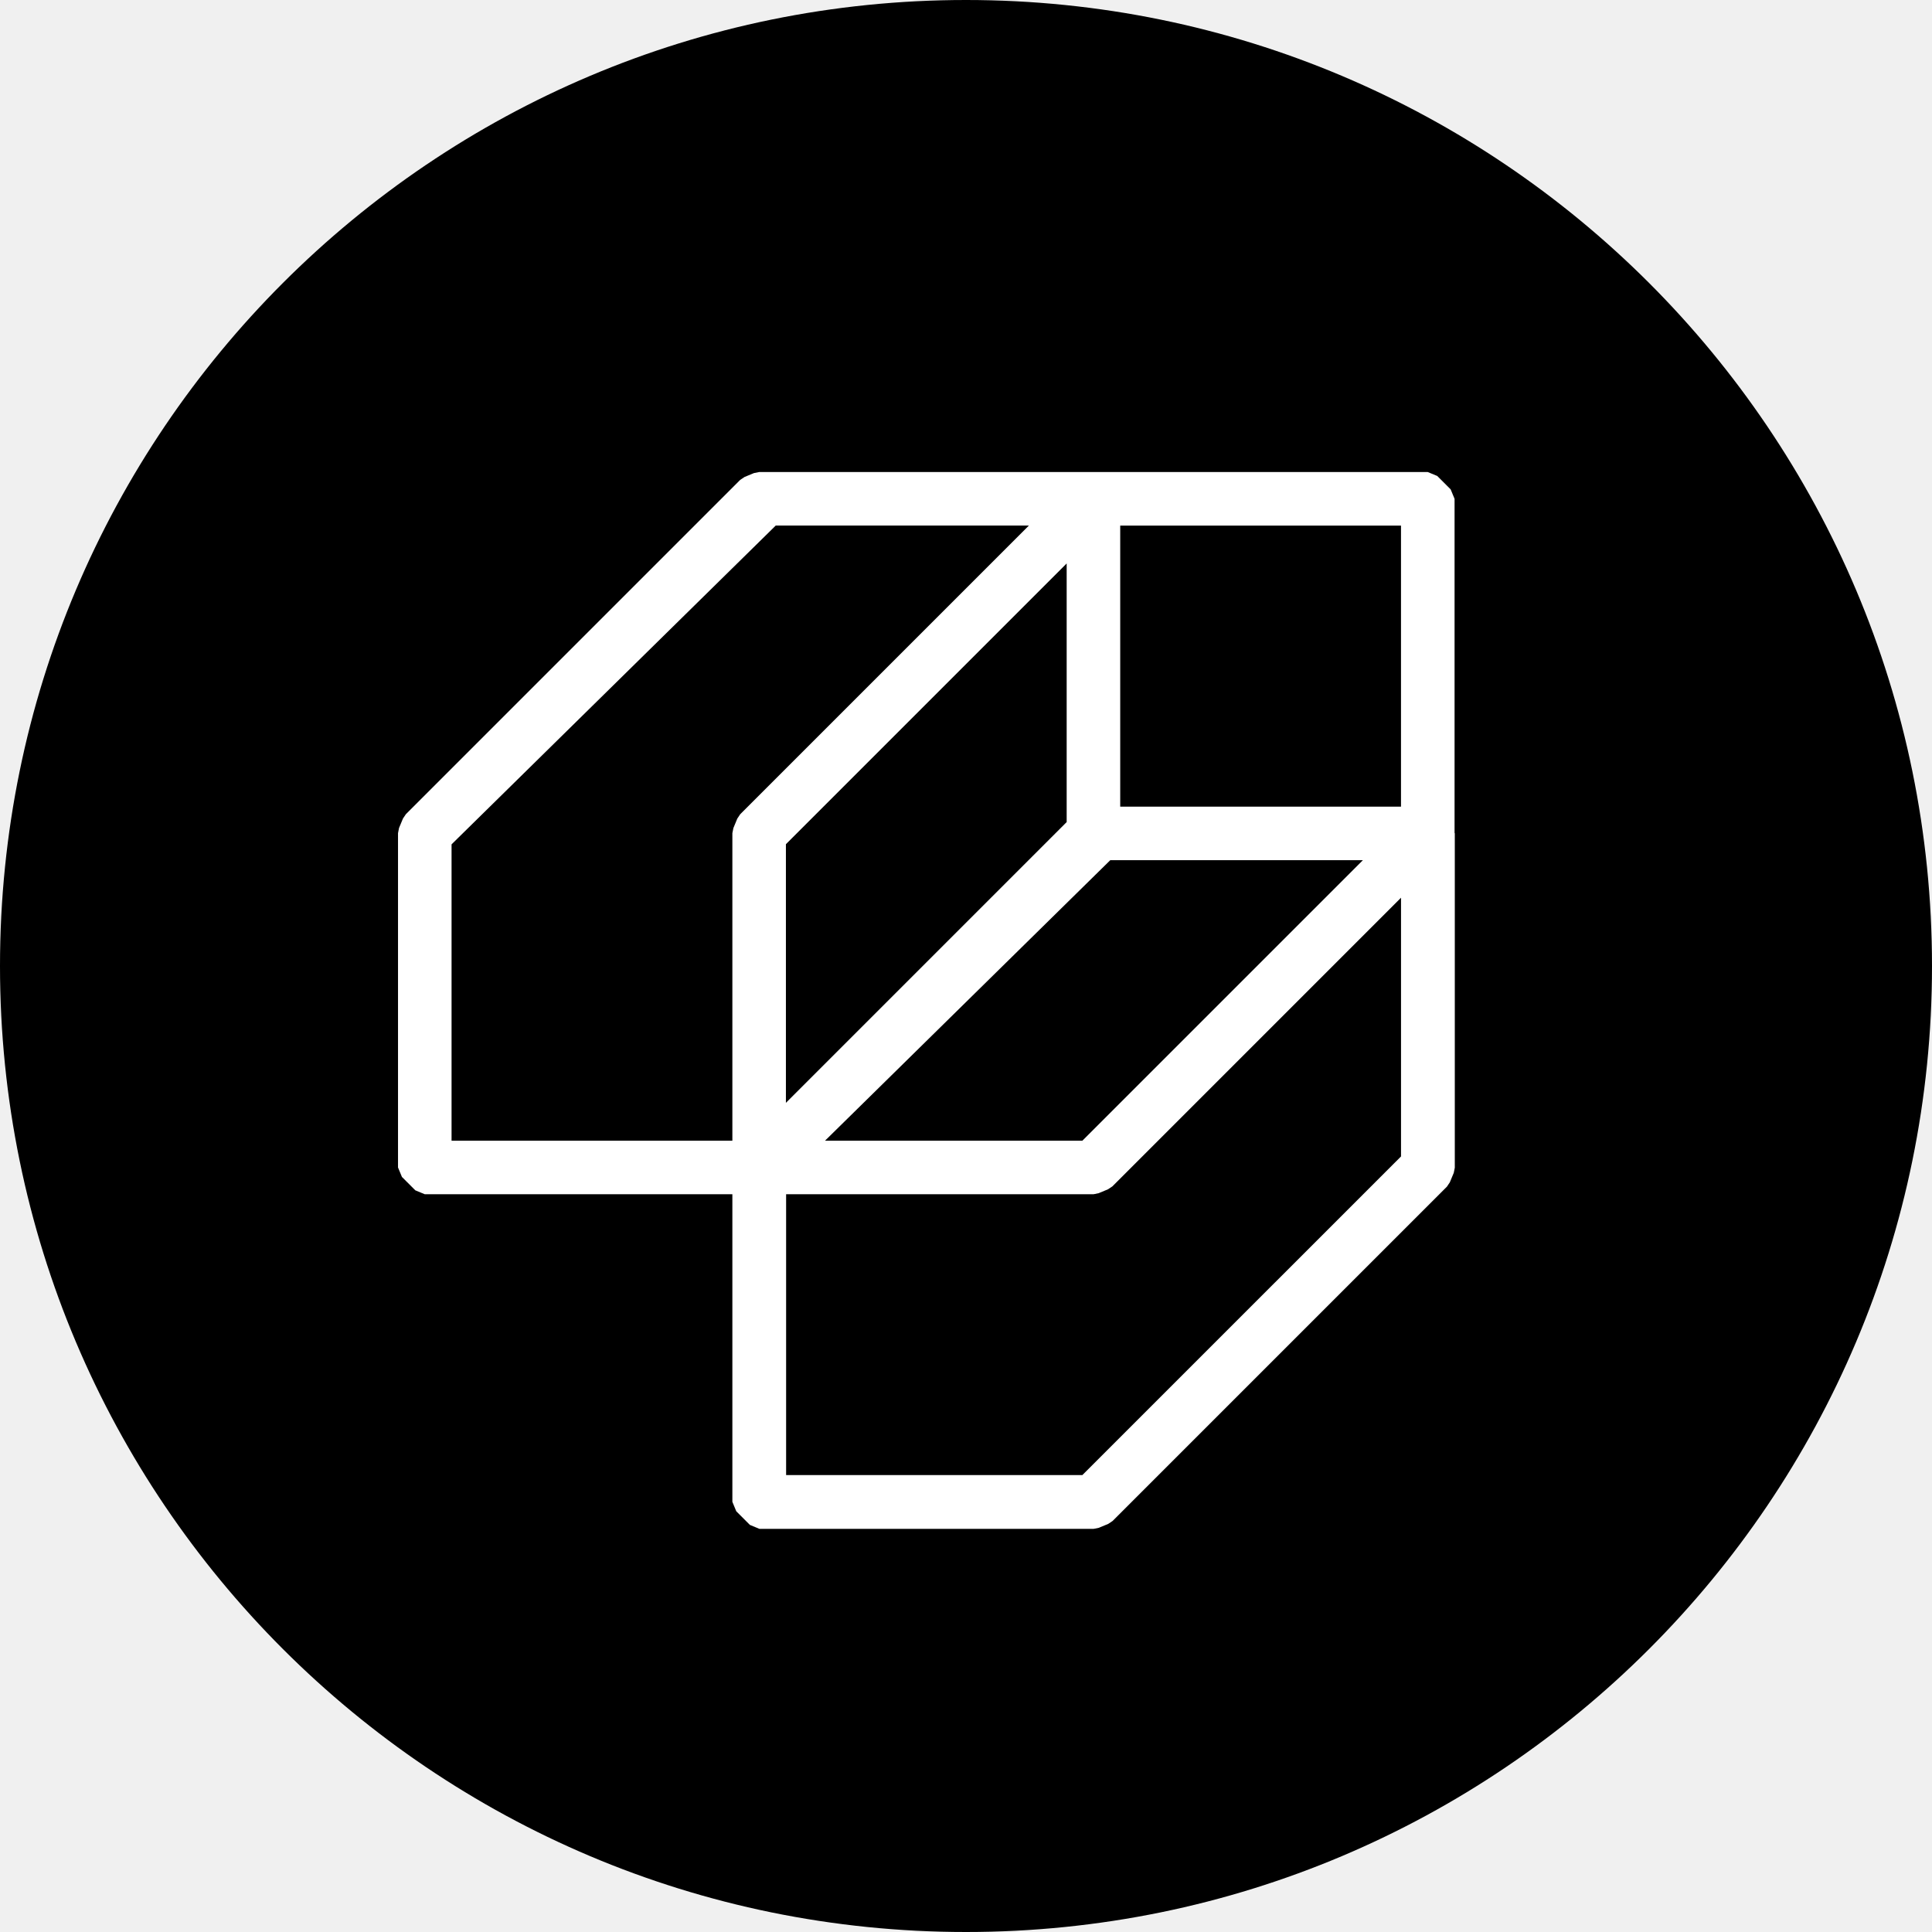
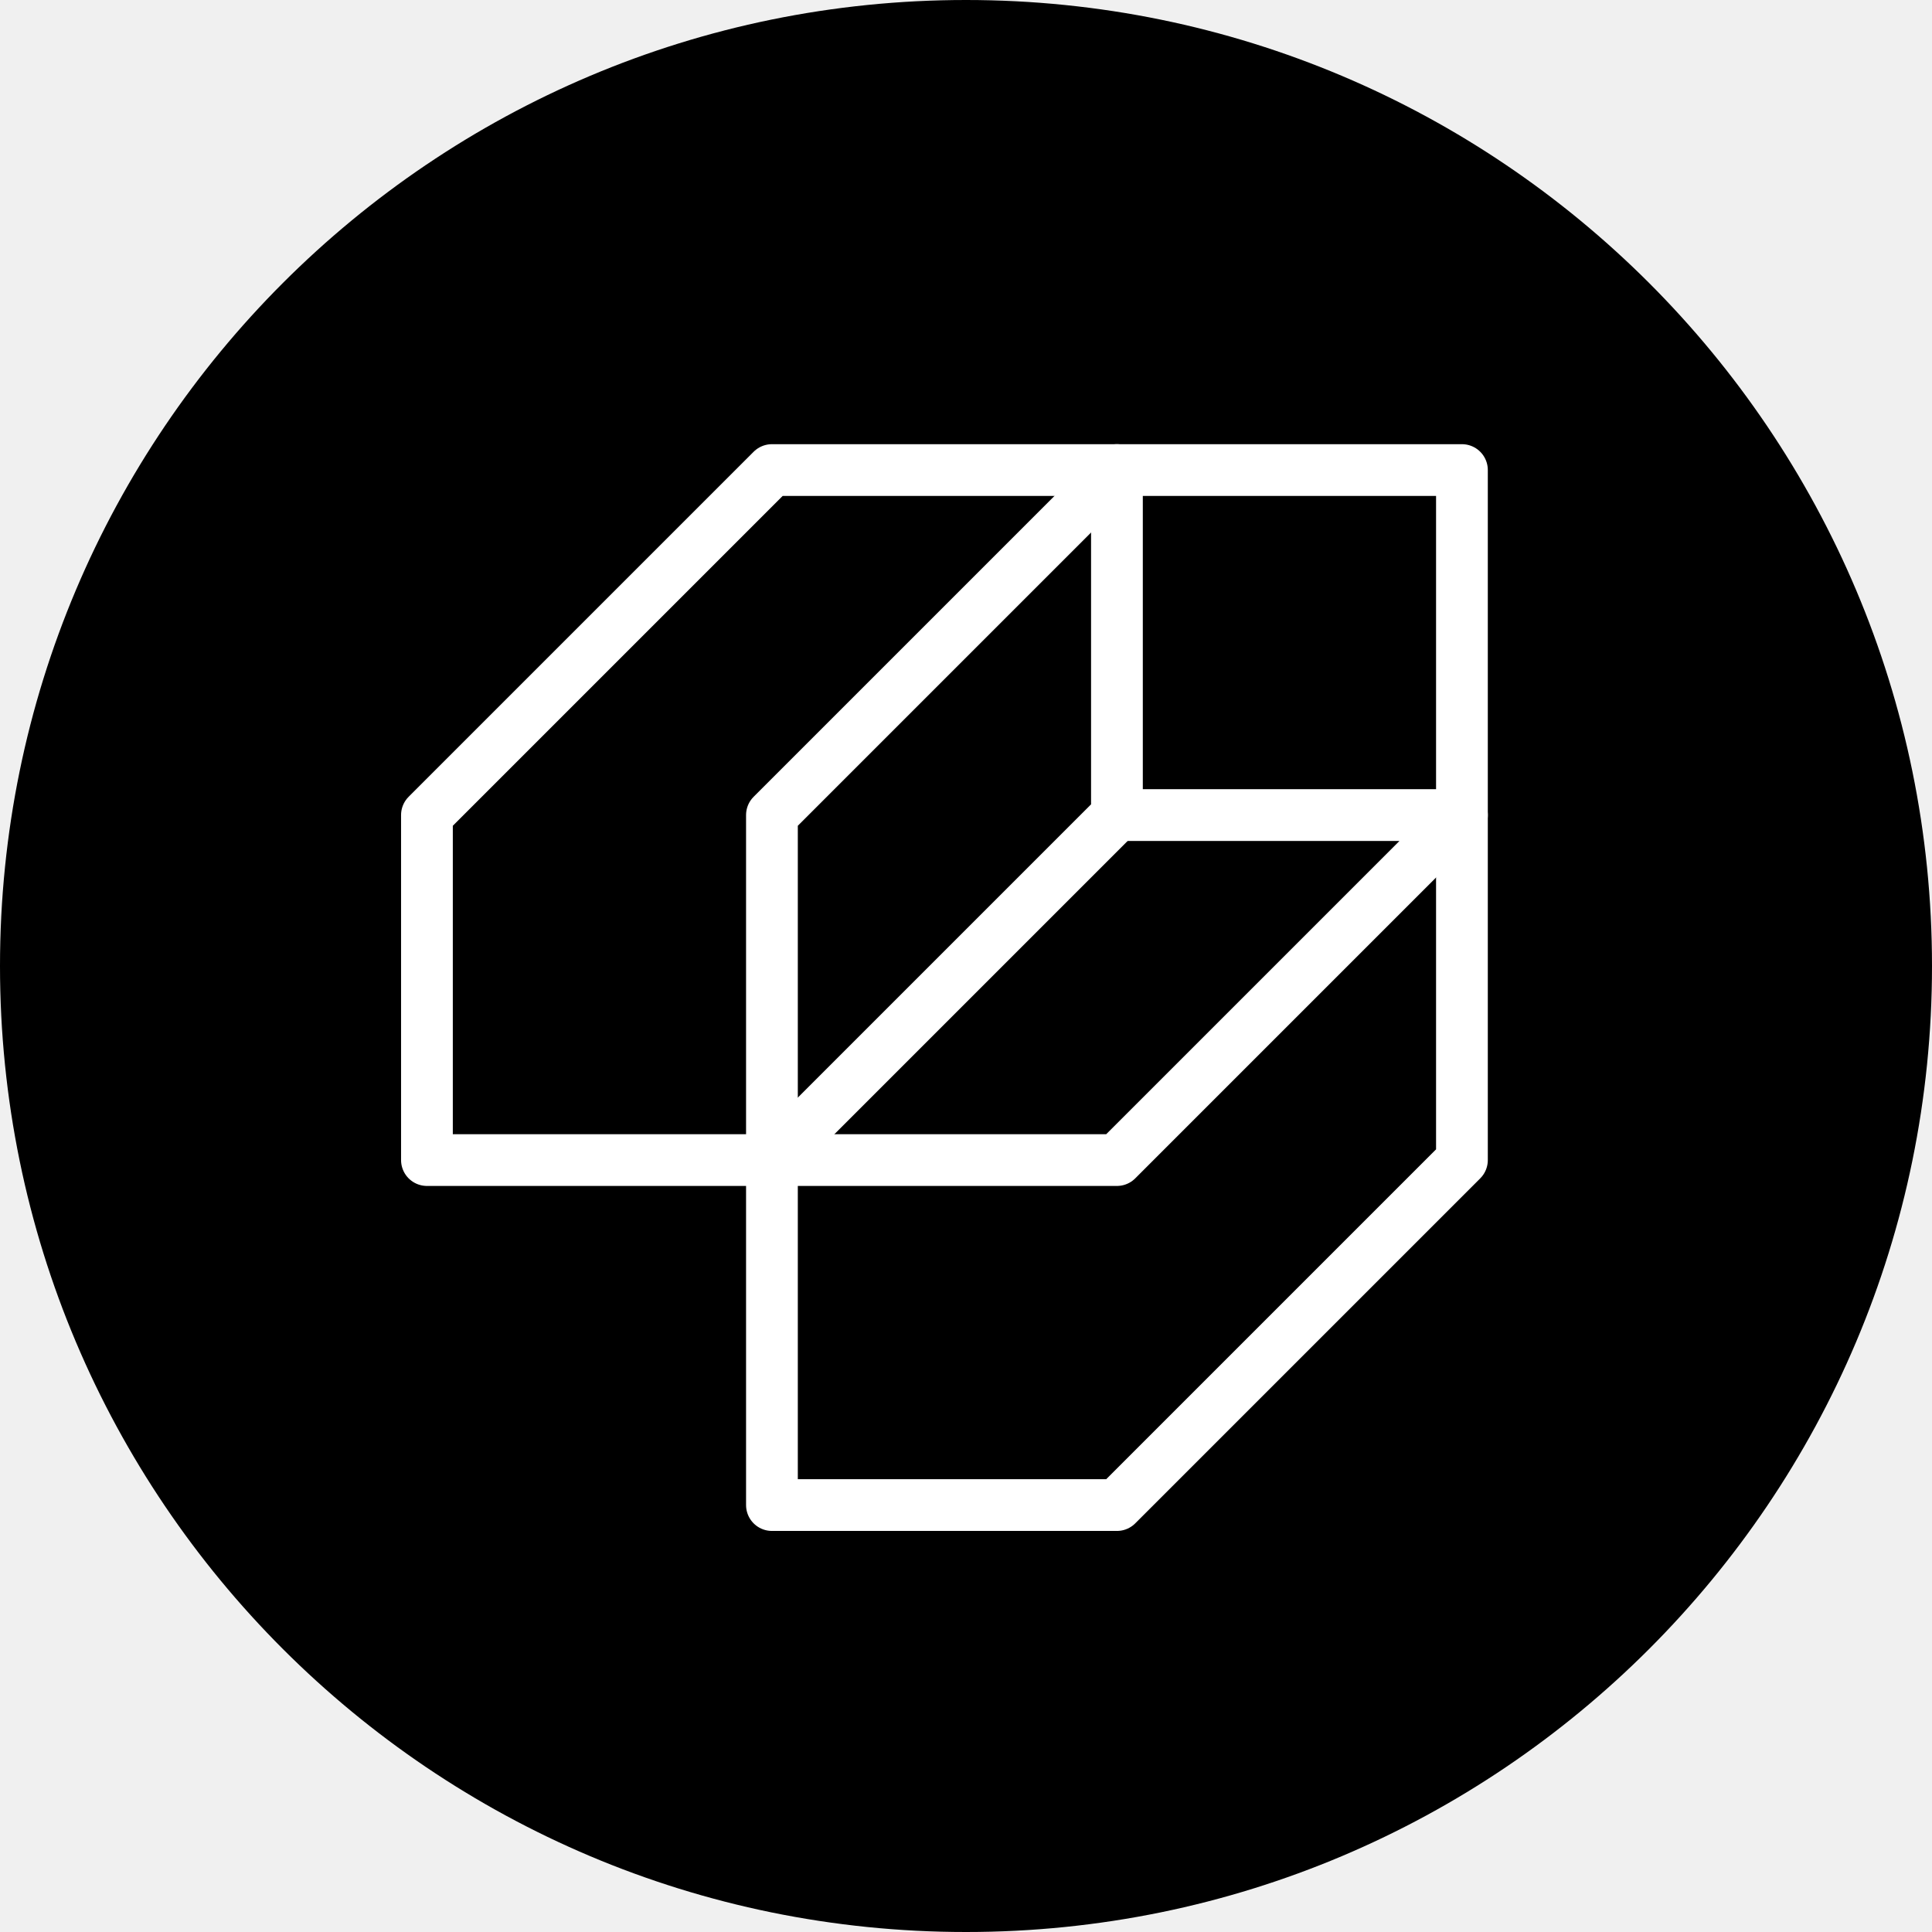
- <svg xmlns="http://www.w3.org/2000/svg" width="84" height="84" viewBox="0 0 84 84" fill="none">
-   <circle cx="42" cy="42" r="42" fill="black" />
-   <path d="M62.66 21.689V36.225L62.67 36.234V50.77L62.499 51.182L47.963 65.718L47.552 65.889H33.016L32.424 65.297V51.342H18.469L17.887 50.76V36.224L18.058 35.812L32.594 21.276L33.005 21.105H62.077L62.66 21.689ZM47.952 51.171L47.541 51.342H33.598V64.715H47.302L61.496 50.52V37.627L47.952 51.171ZM34.448 50.178H47.301L60.662 36.816H48.036L34.448 50.178ZM19.051 36.467V50.178H32.424V36.225L32.595 35.813L46.139 22.27H33.489L19.051 36.467ZM33.588 36.465V49.355L46.959 35.983V23.094L33.588 36.465ZM48.123 22.27V35.652H61.495V22.27H48.123Z" fill="white" />
-   <path d="M62.66 21.689H63.242L63.072 21.277L62.66 21.689ZM62.66 36.225H62.078L62.249 36.636L62.66 36.225ZM62.67 36.234H63.252L63.081 35.823L62.67 36.234ZM62.67 50.77L63.207 50.994L63.252 50.77H62.67ZM62.499 51.182L62.91 51.593L63.036 51.405L62.499 51.182ZM47.963 65.718L48.186 66.255L48.374 66.129L47.963 65.718ZM47.552 65.889V66.471L47.775 66.426L47.552 65.889ZM33.016 65.889L32.604 66.3L33.016 66.471V65.889ZM32.424 65.297H31.842L32.012 65.708L32.424 65.297ZM32.424 51.342H33.006L32.424 50.76V51.342ZM18.469 51.342L18.057 51.753L18.469 51.924V51.342ZM17.887 50.76H17.305L17.475 51.171L17.887 50.76ZM17.887 36.224L17.349 36L17.305 36.224H17.887ZM18.058 35.812L17.646 35.401L17.52 35.589L18.058 35.812ZM32.594 21.276L32.37 20.739L32.182 20.865L32.594 21.276ZM33.005 21.105V20.524L32.782 20.568L33.005 21.105ZM62.077 21.105L62.489 20.694L62.077 20.524V21.105ZM47.952 51.171L48.175 51.708L48.364 51.582L47.952 51.171ZM47.541 51.342V51.924L47.764 51.879L47.541 51.342ZM33.598 51.342V50.76L33.016 51.342H33.598ZM33.598 64.715H33.016L33.598 65.297V64.715ZM47.302 64.715V65.297L47.713 65.126L47.302 64.715ZM61.496 50.52L61.907 50.932L62.078 50.52H61.496ZM61.496 37.627H62.078L61.085 37.215L61.496 37.627ZM34.448 50.178L34.04 49.763L34.448 50.76V50.178ZM47.301 50.178V50.76L47.712 50.589L47.301 50.178ZM60.662 36.816L61.074 37.228L60.662 36.234V36.816ZM48.036 36.816V36.234L47.628 36.401L48.036 36.816ZM19.051 36.467L18.643 36.052L18.469 36.467H19.051ZM19.051 50.178H18.469L19.051 50.76V50.178ZM32.424 50.178V50.76L33.006 50.178H32.424ZM32.424 36.225L31.887 36.001L31.842 36.225H32.424ZM32.595 35.813L32.183 35.402L32.057 35.59L32.595 35.813ZM46.139 22.27L46.55 22.681L46.139 21.688V22.27ZM33.489 22.27V21.688L33.081 21.855L33.489 22.27ZM33.588 36.465L33.176 36.053L33.006 36.465H33.588ZM33.588 49.355H33.006L33.999 49.766L33.588 49.355ZM46.959 35.983L47.37 36.395L47.541 35.983H46.959ZM46.959 23.094H47.541L46.547 22.682L46.959 23.094ZM48.123 22.27V21.689L47.541 22.27H48.123ZM48.123 35.652H47.541L48.123 36.234V35.652ZM61.495 35.652V36.234L62.077 35.652H61.495ZM61.495 22.27H62.077L61.495 21.689V22.27ZM62.66 21.689H62.078V36.225H62.66H63.242V21.689H62.66ZM62.66 36.225L62.249 36.636L62.258 36.646L62.67 36.234L63.081 35.823L63.072 35.813L62.66 36.225ZM62.67 36.234H62.088V50.77H62.67H63.252V36.234H62.67ZM62.67 50.77L62.133 50.547L61.962 50.958L62.499 51.182L63.036 51.405L63.207 50.994L62.67 50.77ZM62.499 51.182L62.088 50.77L47.551 65.306L47.963 65.718L48.374 66.129L62.91 51.593L62.499 51.182ZM47.963 65.718L47.74 65.18L47.328 65.351L47.552 65.889L47.775 66.426L48.186 66.255L47.963 65.718ZM47.552 65.889V65.307H33.016V65.889V66.471H47.552V65.889ZM33.016 65.889L33.427 65.477L32.835 64.885L32.424 65.297L32.012 65.708L32.604 66.3L33.016 65.889ZM32.424 65.297H33.006V51.342H32.424H31.842V65.297H32.424ZM32.424 51.342V50.76H18.469V51.342V51.924H32.424V51.342ZM18.469 51.342L18.88 50.93L18.298 50.348L17.887 50.76L17.475 51.171L18.057 51.753L18.469 51.342ZM17.887 50.76H18.469V36.224H17.887H17.305V50.76H17.887ZM17.887 36.224L18.424 36.447L18.595 36.036L18.058 35.812L17.52 35.589L17.349 36L17.887 36.224ZM18.058 35.812L18.469 36.224L33.005 21.688L32.594 21.276L32.182 20.865L17.646 35.401L18.058 35.812ZM32.594 21.276L32.817 21.814L33.228 21.643L33.005 21.105L32.782 20.568L32.37 20.739L32.594 21.276ZM33.005 21.105V21.687H62.077V21.105V20.524H33.005V21.105ZM62.077 21.105L61.666 21.517L62.249 22.1L62.66 21.689L63.072 21.277L62.489 20.694L62.077 21.105ZM47.952 51.171L47.729 50.634L47.318 50.804L47.541 51.342L47.764 51.879L48.175 51.708L47.952 51.171ZM47.541 51.342V50.76H33.598V51.342V51.924H47.541V51.342ZM33.598 51.342H33.016V64.715H33.598H34.179V51.342H33.598ZM33.598 64.715V65.297H47.302V64.715V64.133H33.598V64.715ZM47.302 64.715L47.713 65.126L61.907 50.932L61.496 50.52L61.085 50.109L46.89 64.303L47.302 64.715ZM61.496 50.52H62.078V37.627H61.496H60.914V50.52H61.496ZM61.496 37.627L61.085 37.215L47.541 50.76L47.952 51.171L48.364 51.582L61.907 38.038L61.496 37.627ZM34.448 50.178V50.76H47.301V50.178V49.596H34.448V50.178ZM47.301 50.178L47.712 50.589L61.074 37.228L60.662 36.816L60.251 36.405L46.889 49.766L47.301 50.178ZM60.662 36.816V36.234H48.036V36.816V37.398H60.662V36.816ZM48.036 36.816L47.628 36.401L34.04 49.763L34.448 50.178L34.856 50.593L48.444 37.231L48.036 36.816ZM19.051 36.467H18.469V50.178H19.051H19.633V36.467H19.051ZM19.051 50.178V50.76H32.424V50.178V49.596H19.051V50.178ZM32.424 50.178H33.006V36.225H32.424H31.842V50.178H32.424ZM32.424 36.225L32.961 36.448L33.132 36.037L32.595 35.813L32.057 35.59L31.887 36.001L32.424 36.225ZM32.595 35.813L33.006 36.225L46.55 22.681L46.139 22.27L45.727 21.858L32.183 35.402L32.595 35.813ZM46.139 22.27V21.688H33.489V22.27V22.851H46.139V22.27ZM33.489 22.27L33.081 21.855L18.643 36.052L19.051 36.467L19.459 36.882L33.897 22.684L33.489 22.27ZM33.588 36.465H33.006V49.355H33.588H34.17V36.465H33.588ZM33.588 49.355L33.999 49.766L47.37 36.395L46.959 35.983L46.547 35.572L33.176 48.943L33.588 49.355ZM46.959 35.983H47.541V23.094H46.959H46.377V35.983H46.959ZM46.959 23.094L46.547 22.682L33.176 36.053L33.588 36.465L33.999 36.876L47.37 23.505L46.959 23.094ZM48.123 22.27H47.541V35.652H48.123H48.705V22.27H48.123ZM48.123 35.652V36.234H61.495V35.652V35.071H48.123V35.652ZM61.495 35.652H62.077V22.27H61.495H60.913V35.652H61.495ZM61.495 22.27V21.689H48.123V22.27V22.852H61.495V22.27Z" fill="white" />
+ <svg xmlns="http://www.w3.org/2000/svg" viewBox="0 0 84 84" overflow="visible">
+   <circle cx="42" cy="42" r="42" fill="#000" />
+   <g fill="none" stroke="#fff" stroke-width="12" stroke-linecap="round" stroke-linejoin="round" stroke-miterlimit="1" transform="translate(42,42) scale(0.1875) translate(-125,-115)">
+     <path d="M80,0 L160,0 L160,80 L80,160 L0,160 L0,80 Z" />
+     <path d="M160,80 L240,80 L160,160 L80,160" />
+     <path d="M80,240 L80,80 L160,0 L240,0 L240,160 L160,240 Z" />
+   </g>
</svg>
